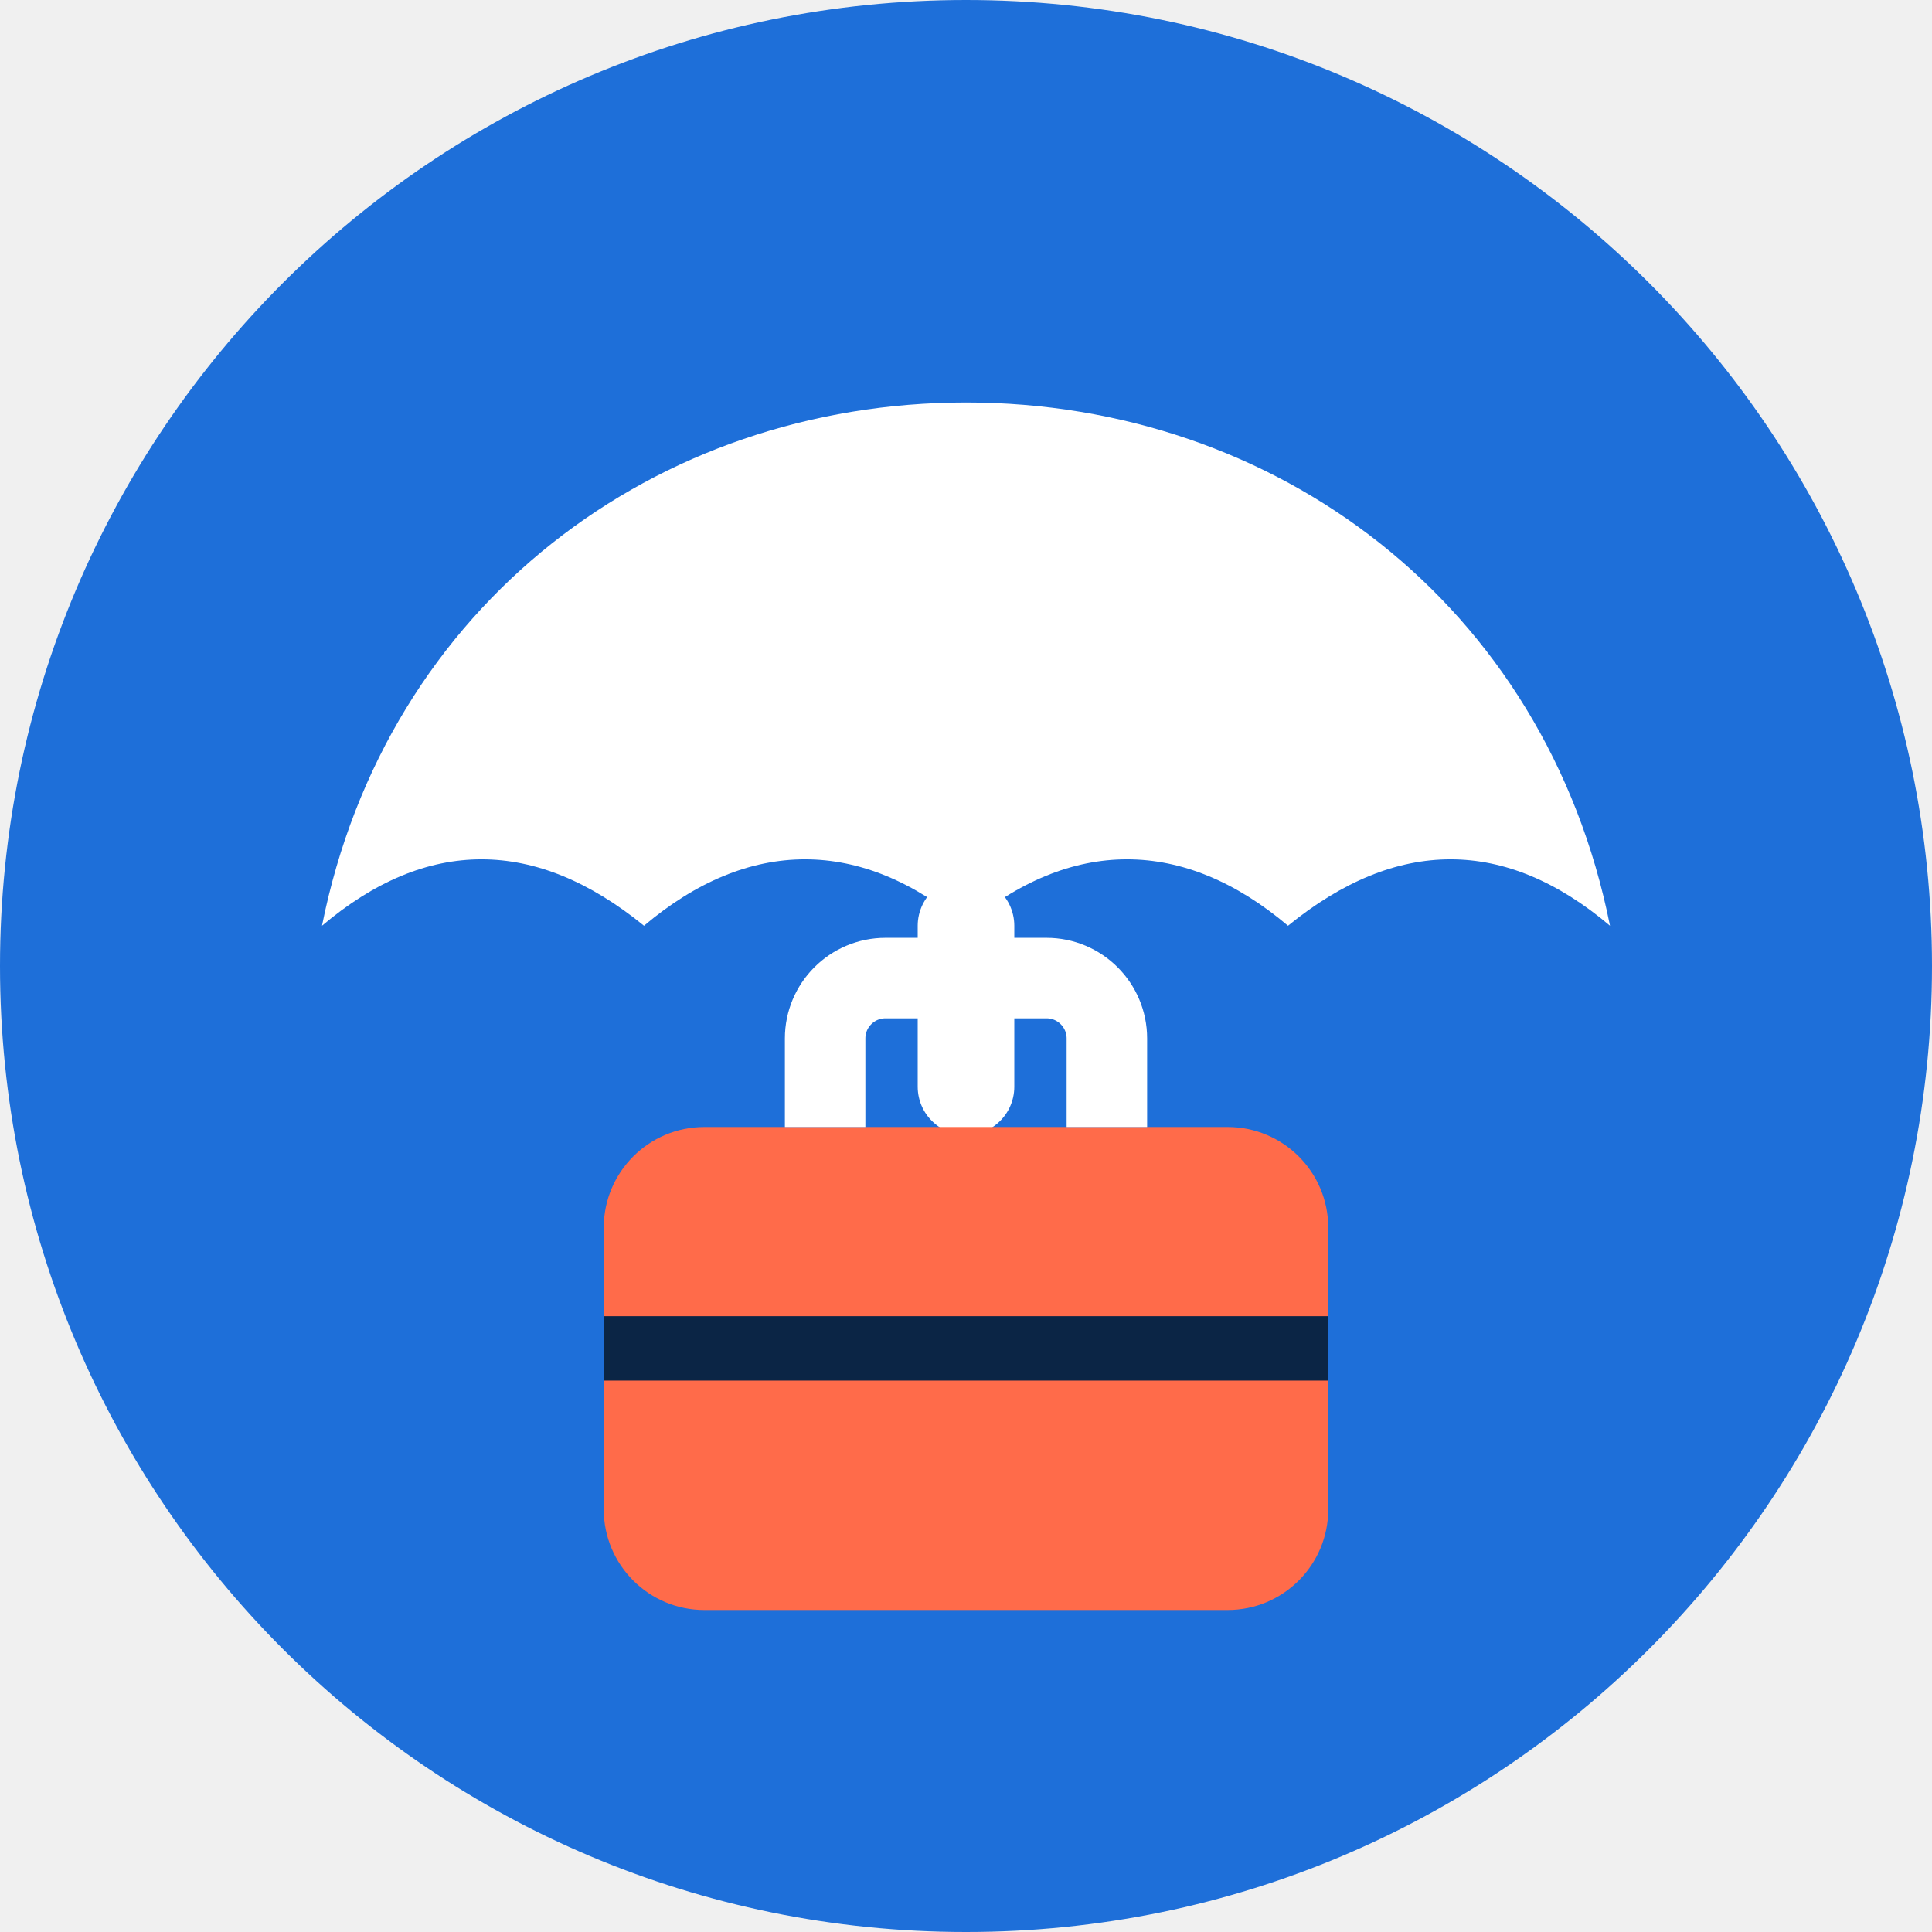
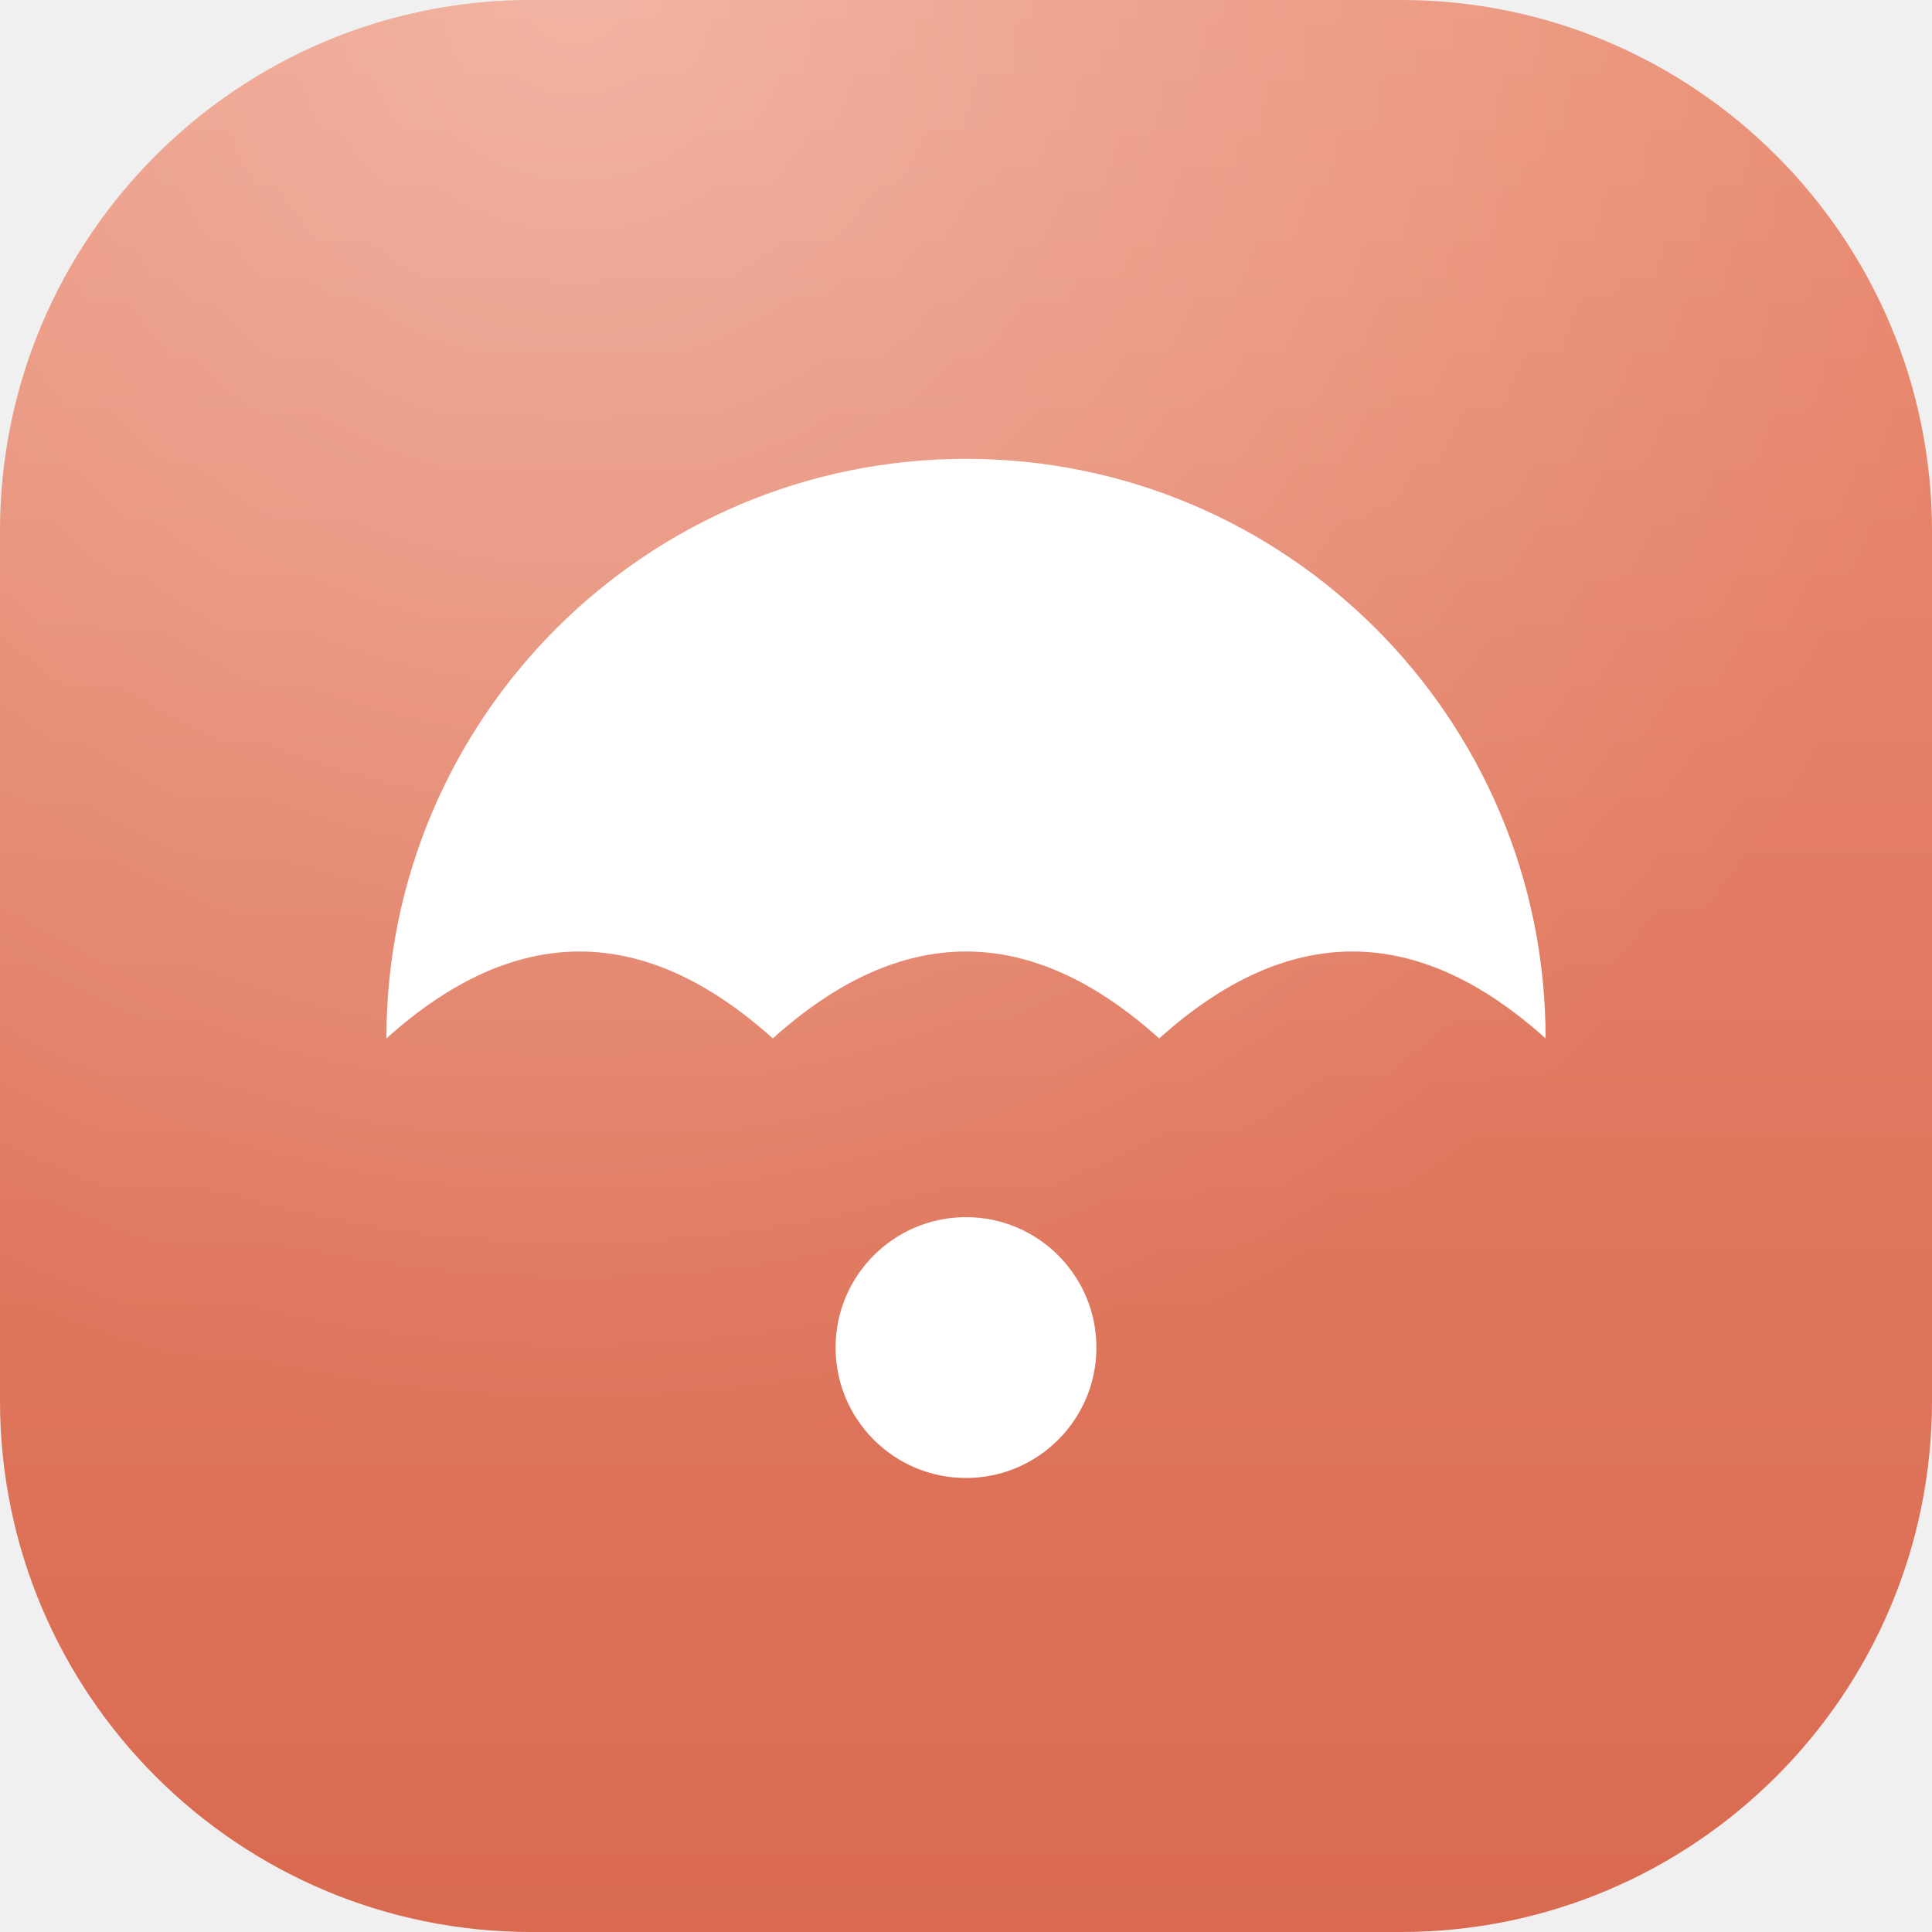
- <svg xmlns="http://www.w3.org/2000/svg" viewBox="0 0 48 48">
-   <circle cx="24" cy="24" r="24" fill="#1e6fd9" />
-   <path fill="#ffffff" d="M8 23c1.6-8 8.3-13 16-13s14.4 5 16 13c-2.6-2.2-5.3-2.2-8 0-2.6-2.2-5.4-2.2-8 0-2.6-2.2-5.4-2.2-8 0-2.7-2.2-5.4-2.2-8 0z" />
-   <path d="M24 23v4" stroke="#ffffff" stroke-width="2.4" stroke-linecap="round" />
-   <rect x="15" y="28" width="18" height="12" rx="2.5" fill="#ff6b4a" />
-   <path d="M20.5 28v-2.2a1.5 1.5 0 0 1 1.5-1.5h4a1.5 1.5 0 0 1 1.5 1.5V28" stroke="#ffffff" stroke-width="2" fill="none" />
-   <path d="M15 33.5h18" stroke="#0b2545" stroke-width="1.6" />
+ <svg xmlns="http://www.w3.org/2000/svg" viewBox="0 0 40 40">
+   <defs>
+     <linearGradient id="t" x1="0" y1="0" x2="0" y2="1">
+       <stop offset="0" stop-color="#ea8d73" />
+       <stop offset="1" stop-color="#d96a50" />
+     </linearGradient>
+     <radialGradient id="g" cx=".3" cy="0" r=".75">
+       <stop offset="0" stop-color="#fff" stop-opacity=".34" />
+       <stop offset="1" stop-color="#fff" stop-opacity="0" />
+     </radialGradient>
+   </defs>
+   <rect width="40" height="40" rx="11" fill="url(#t)" />
+   <rect width="40" height="40" rx="11" fill="url(#g)" />
+   <path d="M8 21.5 A12 12 0 0 1 32 21.5 Q28 17.9 24 21.5 Q20 17.9 16 21.5 Q12 17.9 8 21.5 Z" fill="#fff" />
+   <circle cx="20" cy="27.9" r="2.7" fill="#fff" />
</svg>
